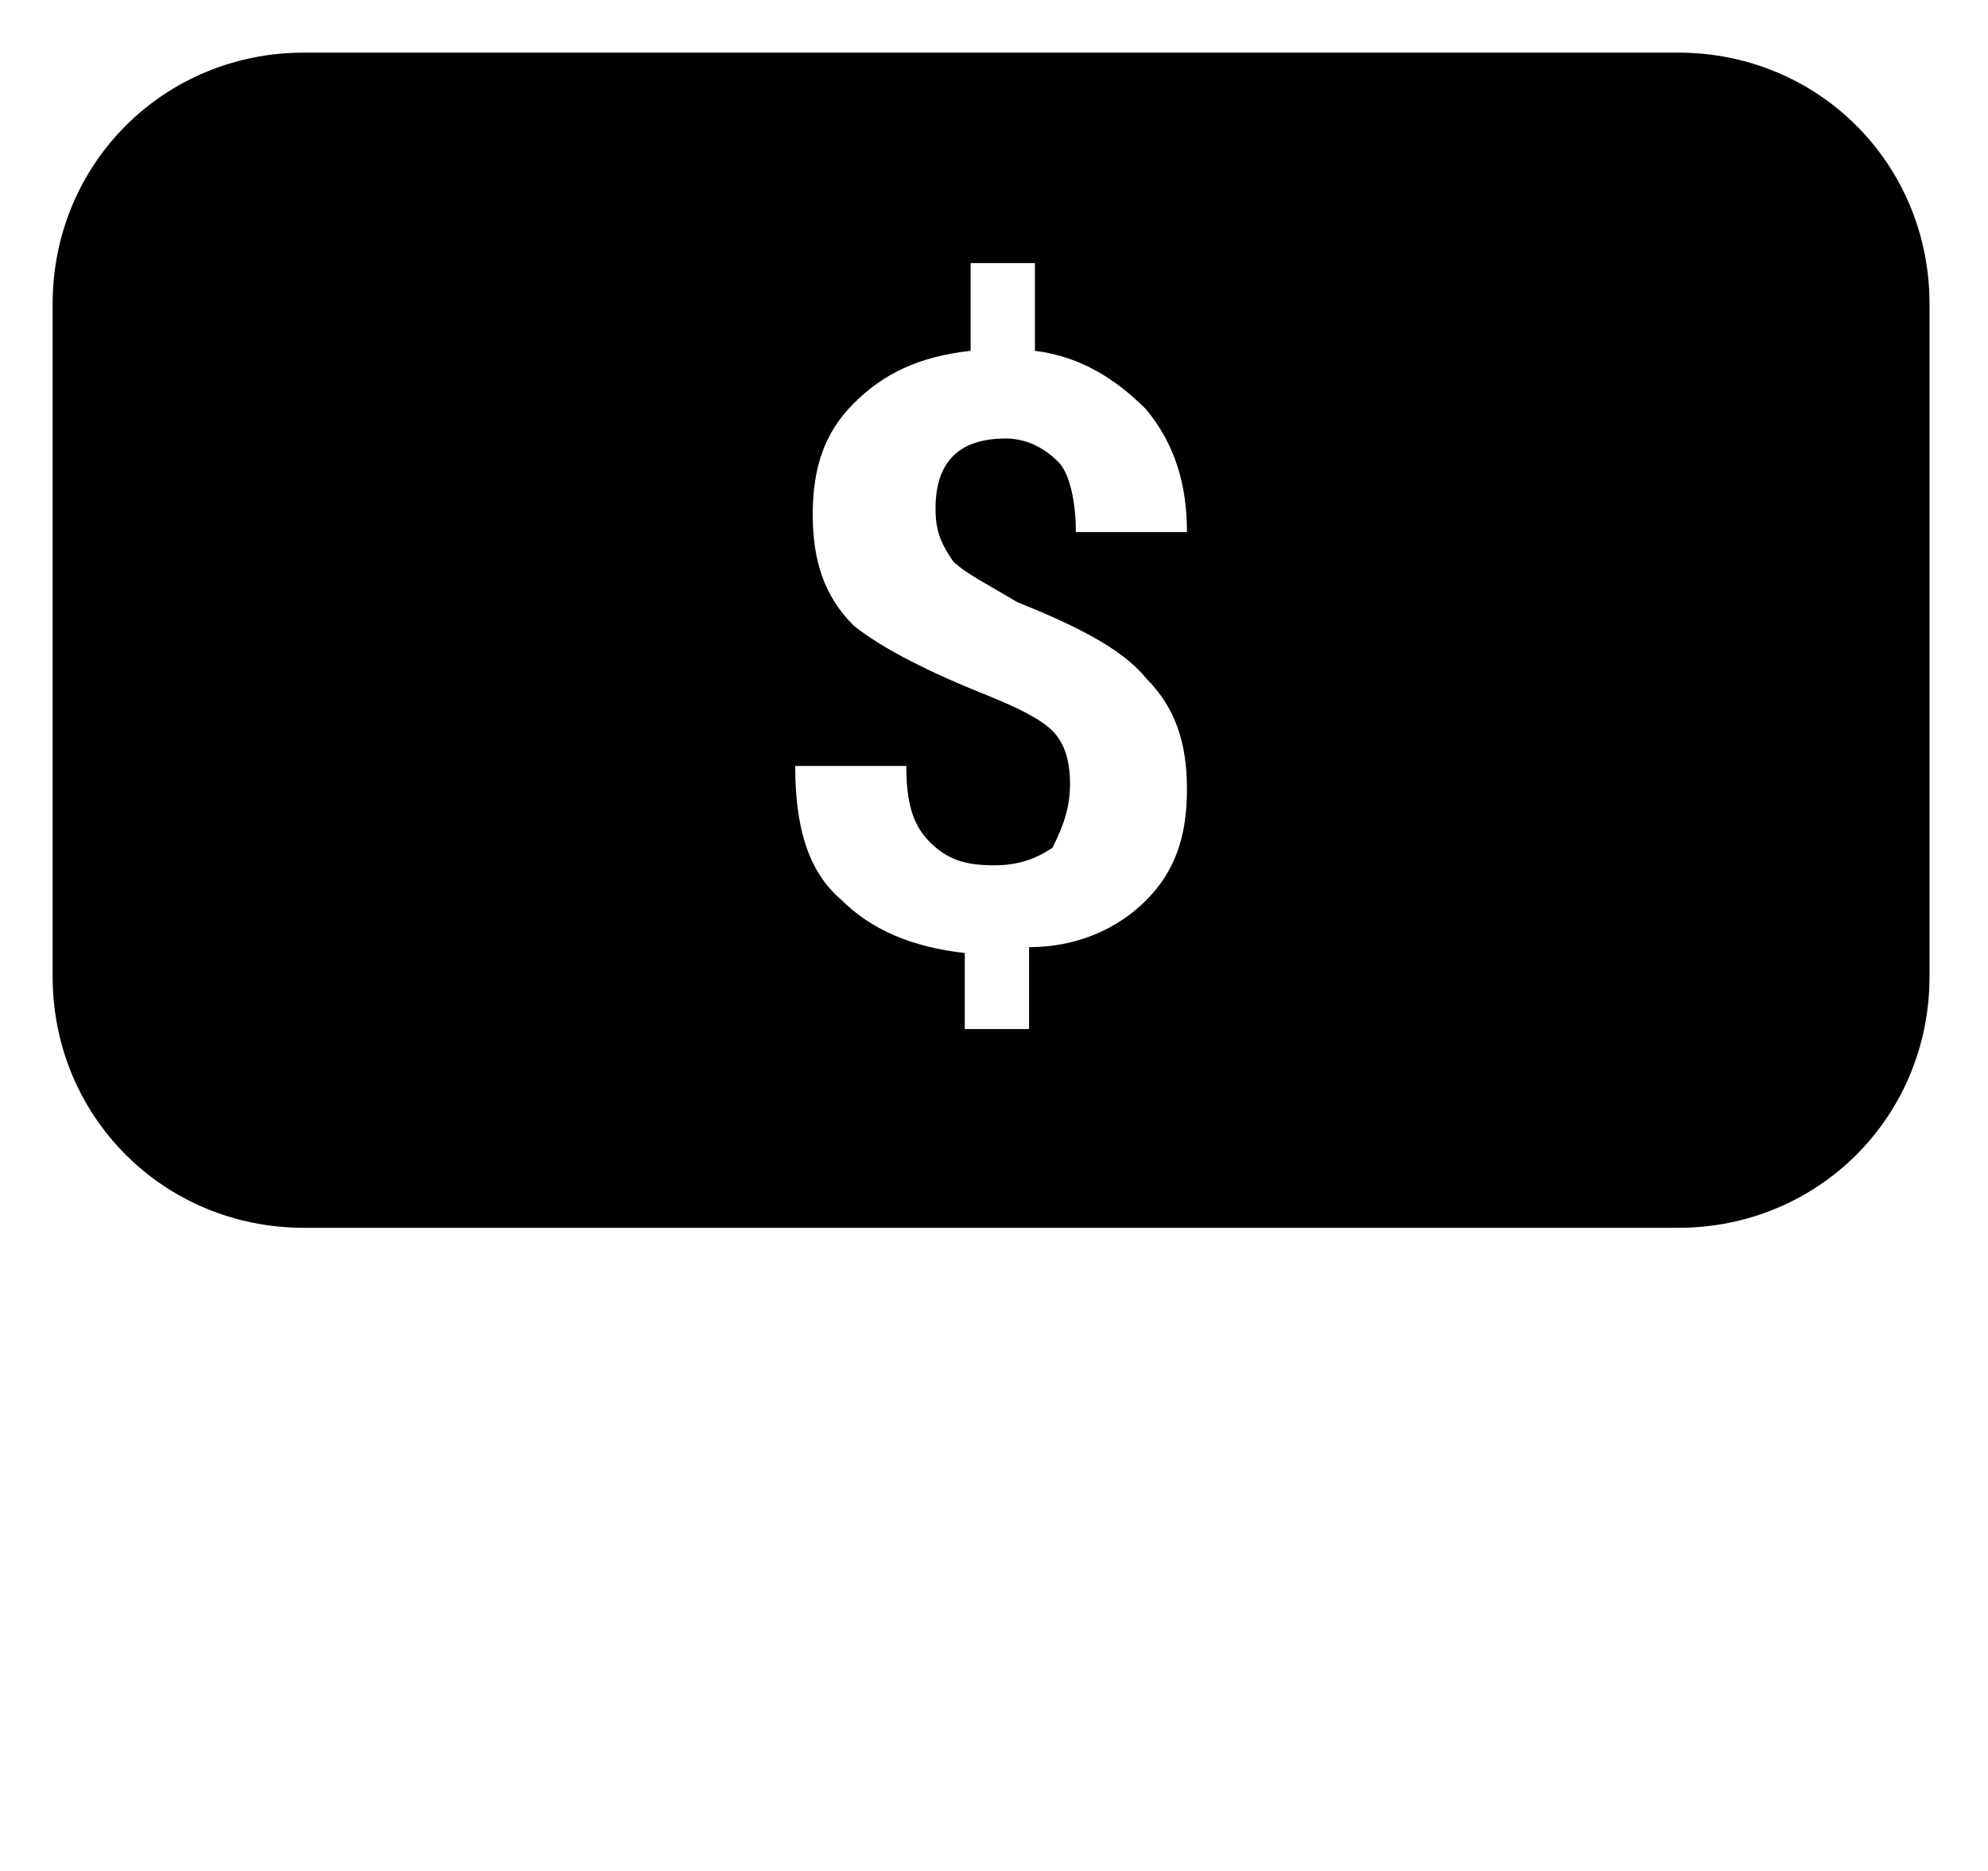
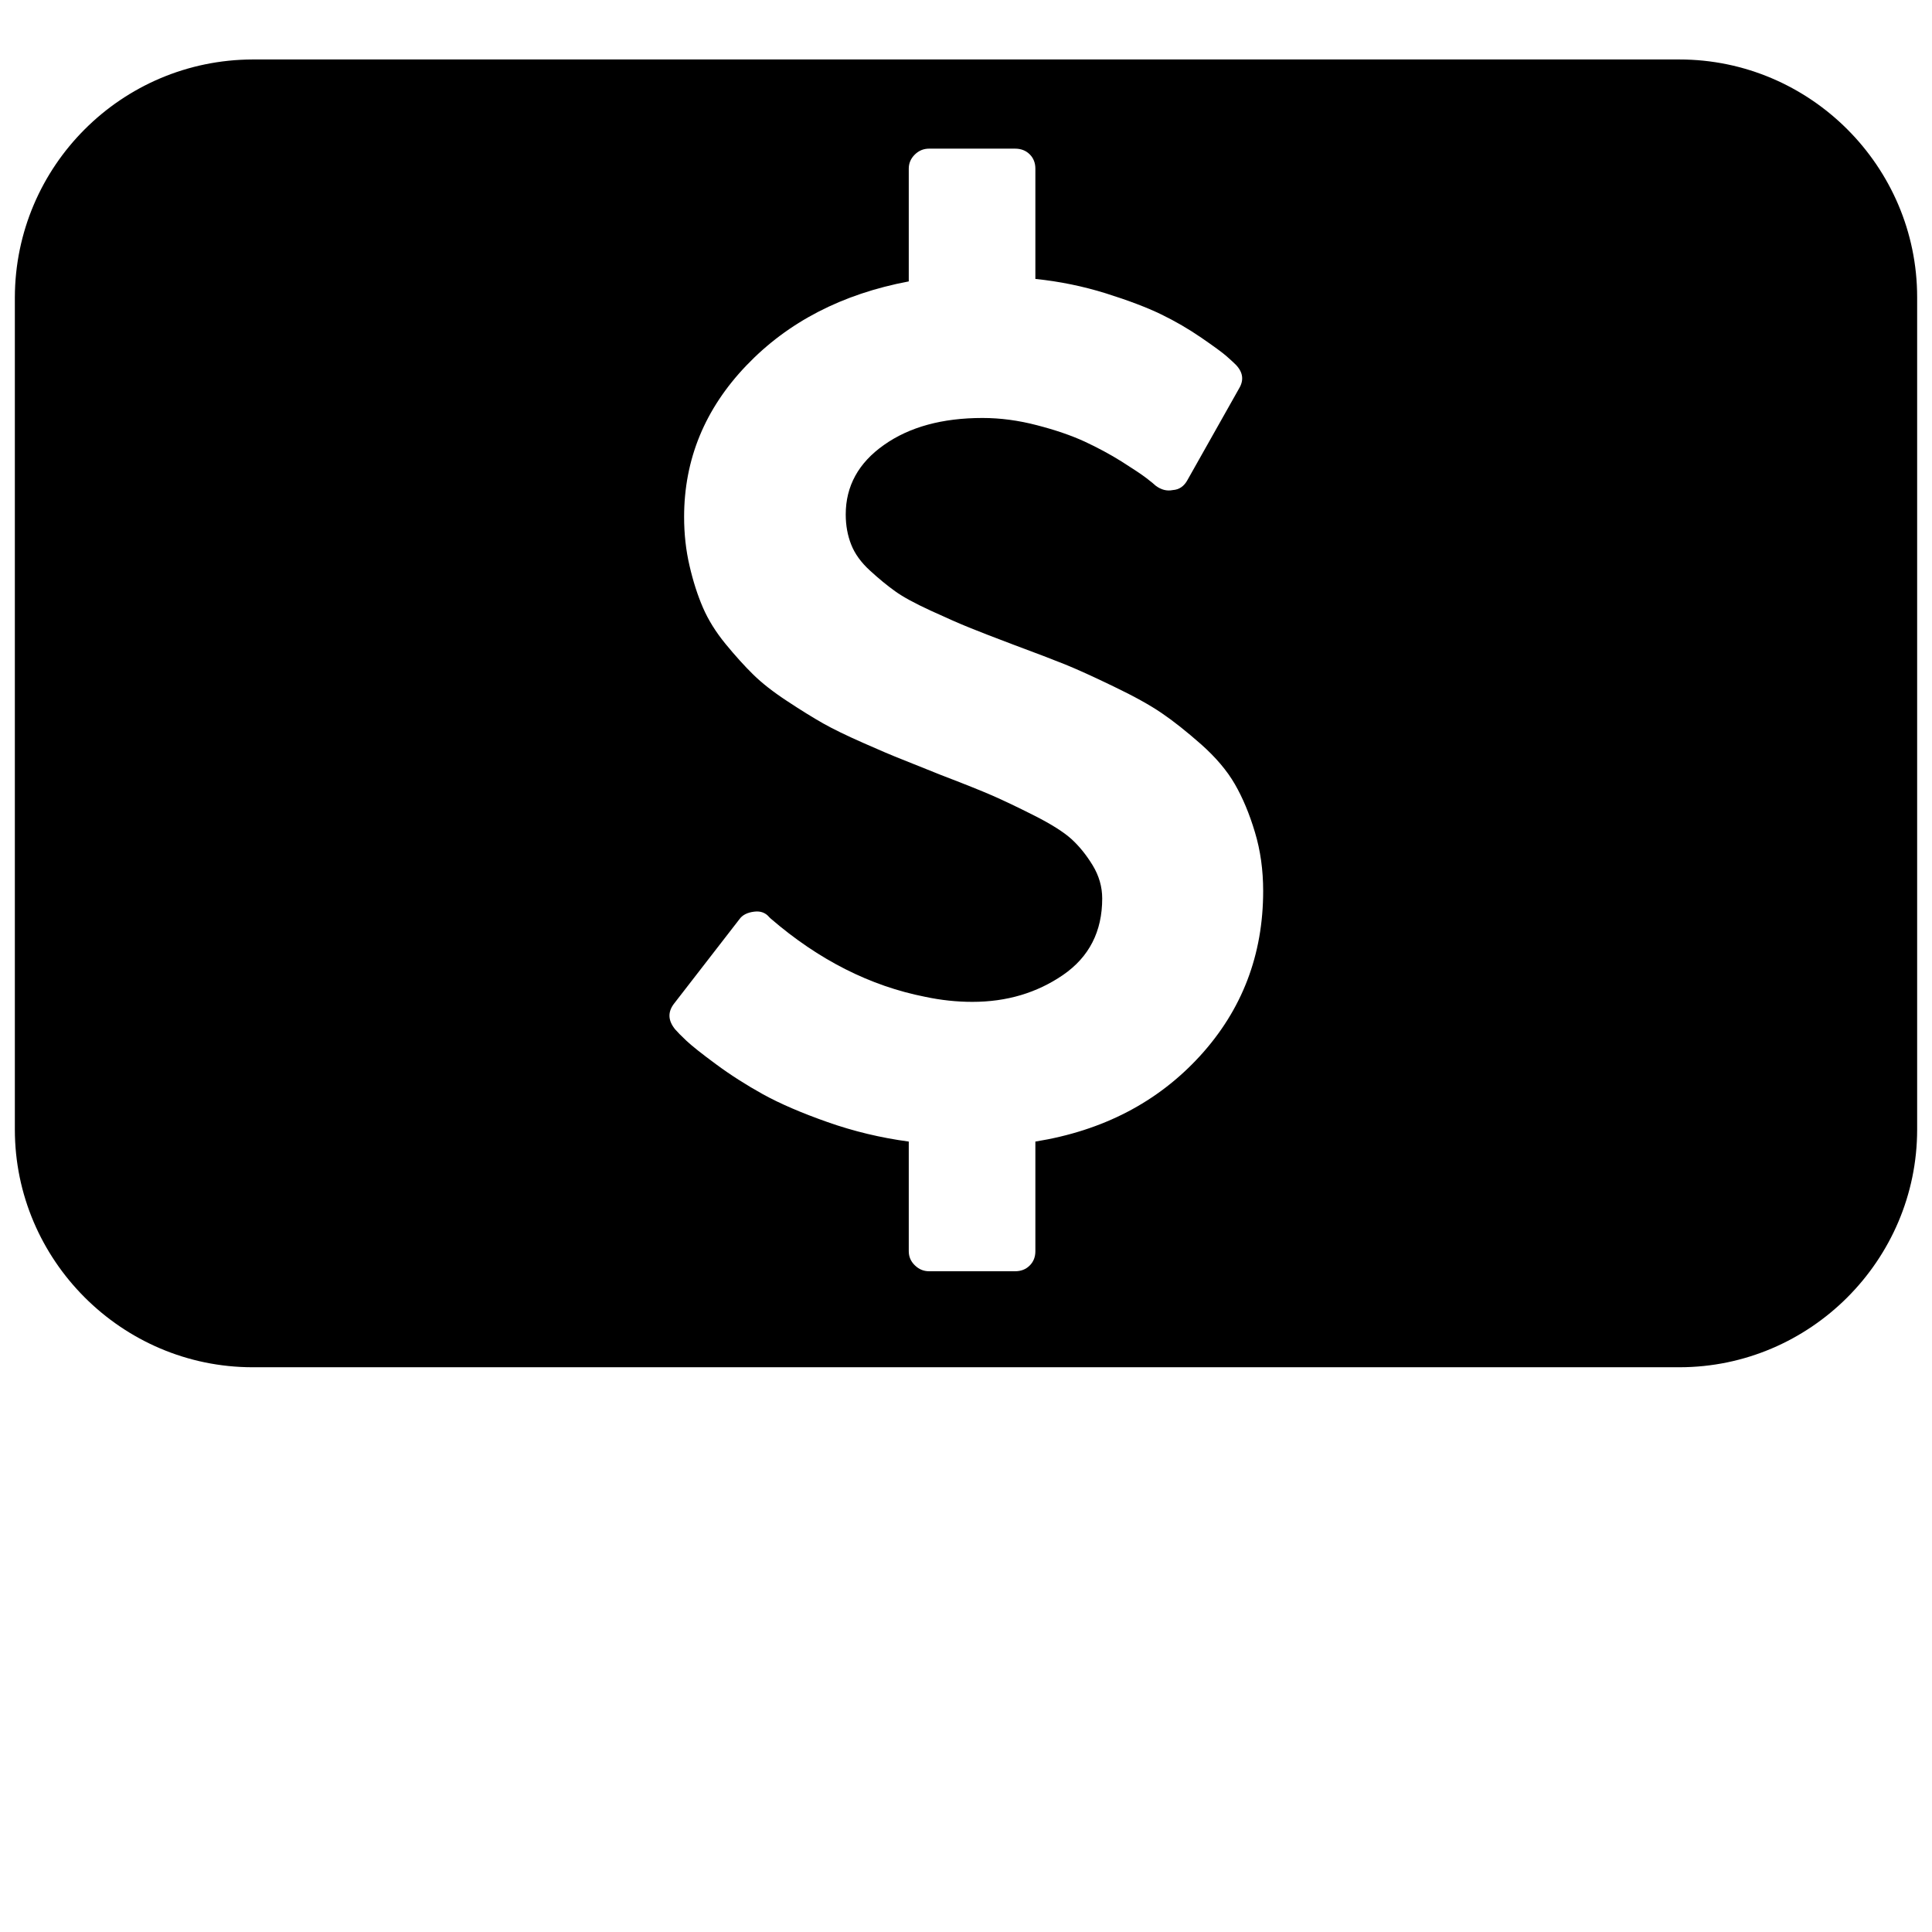
- <svg xmlns="http://www.w3.org/2000/svg" width="34" height="32" viewBox="0 0 34 32">
-   <path d="M28.7.9H5.2C2.8.9.9 2.8.9 5.2v11.5c0 2.4 1.9 4.3 4.3 4.3h23.5c2.4 0 4.3-1.9 4.3-4.3V5.2C33 2.8 31.1.9 28.7.9zm-9.1 14.5c-.5.5-1.2.8-2 .8v1.4h-1.1v-1.3c-.9-.1-1.6-.4-2.1-.9-.6-.5-.8-1.3-.8-2.3h1.9c0 .6.1 1 .4 1.3.3.3.6.4 1.1.4.4 0 .7-.1 1-.3.2-.4.3-.7.3-1.1 0-.4-.1-.7-.3-.9-.2-.2-.6-.4-1.1-.6-1-.4-1.8-.8-2.3-1.2-.5-.5-.7-1.1-.7-1.9 0-.8.2-1.4.7-1.9.5-.5 1.1-.8 2-.9V4.5h1.1V6c.8.1 1.4.5 1.9 1 .5.6.7 1.3.7 2.1h-1.9c0-.5-.1-1-.3-1.2-.2-.2-.5-.4-.9-.4s-.7.1-.9.3c-.2.2-.3.5-.3.9s.1.6.3.9c.2.2.6.4 1.1.7 1 .4 1.8.8 2.2 1.3.5.5.7 1.1.7 1.9 0 .8-.2 1.4-.7 1.9z" fill-rule="nonzero" />
+ <svg xmlns="http://www.w3.org/2000/svg" viewBox="0 0 32 32">
+   <path d="M27.817,22.646 L4.183,22.646 C2.017,22.645 0.246,20.873 0.246,18.708 L0.246,4.923 C0.253,2.751 2.012,0.991 4.185,0.985 L27.815,0.985 C29.982,0.985 31.754,2.757 31.754,4.923 L31.754,18.708 C31.754,20.873 29.983,22.645 27.817,22.646 L27.817,22.646 Z M20.922,14.757 C20.922,14.412 20.877,14.086 20.785,13.782 C20.694,13.478 20.583,13.213 20.453,12.988 C20.323,12.763 20.137,12.544 19.895,12.329 C19.652,12.115 19.434,11.942 19.241,11.811 C19.048,11.679 18.783,11.532 18.445,11.37 C18.108,11.207 17.841,11.086 17.644,11.006 C17.448,10.927 17.163,10.818 16.791,10.68 C16.46,10.555 16.215,10.46 16.053,10.394 C15.891,10.329 15.679,10.235 15.415,10.114 C15.152,9.993 14.955,9.886 14.825,9.792 C14.695,9.699 14.556,9.585 14.409,9.45 C14.261,9.315 14.158,9.172 14.098,9.019 C14.038,8.867 14.008,8.701 14.008,8.521 C14.008,8.051 14.219,7.667 14.641,7.37 C15.062,7.072 15.607,6.923 16.274,6.923 C16.569,6.923 16.87,6.963 17.175,7.043 C17.481,7.122 17.743,7.212 17.961,7.312 C18.178,7.413 18.384,7.523 18.577,7.644 C18.77,7.766 18.907,7.857 18.988,7.919 C19.069,7.982 19.12,8.023 19.141,8.044 C19.232,8.113 19.327,8.137 19.426,8.117 C19.531,8.11 19.612,8.054 19.668,7.951 L20.522,6.436 C20.606,6.297 20.589,6.166 20.469,6.041 C20.427,6 20.374,5.951 20.311,5.896 C20.248,5.841 20.111,5.74 19.9,5.595 C19.689,5.45 19.466,5.32 19.231,5.206 C18.995,5.092 18.69,4.976 18.314,4.858 C17.938,4.741 17.55,4.661 17.149,4.62 L17.149,2.794 C17.149,2.697 17.117,2.617 17.054,2.555 C16.991,2.493 16.91,2.462 16.812,2.462 L15.389,2.462 C15.298,2.462 15.219,2.494 15.152,2.56 C15.085,2.626 15.052,2.704 15.052,2.794 L15.052,4.661 C13.949,4.869 13.053,5.332 12.364,6.052 C11.675,6.771 11.331,7.608 11.331,8.563 C11.331,8.846 11.361,9.116 11.421,9.372 C11.48,9.628 11.554,9.858 11.642,10.062 C11.73,10.266 11.855,10.467 12.016,10.664 C12.178,10.861 12.331,11.031 12.475,11.172 C12.619,11.314 12.807,11.461 13.039,11.613 C13.27,11.766 13.469,11.888 13.634,11.982 C13.799,12.075 14.019,12.182 14.293,12.303 C14.567,12.425 14.783,12.516 14.941,12.578 C15.099,12.641 15.315,12.727 15.589,12.838 C15.969,12.983 16.25,13.096 16.432,13.175 C16.615,13.255 16.847,13.365 17.128,13.507 C17.409,13.649 17.615,13.779 17.745,13.896 C17.875,14.014 17.992,14.159 18.098,14.332 C18.203,14.505 18.256,14.688 18.256,14.882 C18.256,15.428 18.04,15.85 17.608,16.148 C17.175,16.445 16.675,16.594 16.106,16.594 C15.846,16.594 15.586,16.566 15.326,16.511 C14.412,16.331 13.559,15.899 12.765,15.214 L12.743,15.193 C12.68,15.117 12.596,15.086 12.491,15.1 C12.378,15.114 12.297,15.155 12.248,15.224 L11.163,16.625 C11.057,16.764 11.064,16.905 11.184,17.051 C11.219,17.092 11.28,17.154 11.368,17.237 C11.456,17.32 11.619,17.45 11.858,17.626 C12.097,17.803 12.357,17.969 12.638,18.125 C12.919,18.28 13.276,18.434 13.708,18.586 C14.14,18.738 14.588,18.846 15.052,18.908 L15.052,20.724 C15.052,20.814 15.085,20.892 15.152,20.957 C15.219,21.023 15.298,21.056 15.389,21.056 L16.812,21.056 C16.91,21.056 16.991,21.025 17.054,20.962 C17.117,20.9 17.149,20.821 17.149,20.724 L17.149,18.908 C18.266,18.728 19.174,18.256 19.874,17.492 C20.573,16.727 20.922,15.816 20.922,14.757 Z">
+   </path>
</svg>
